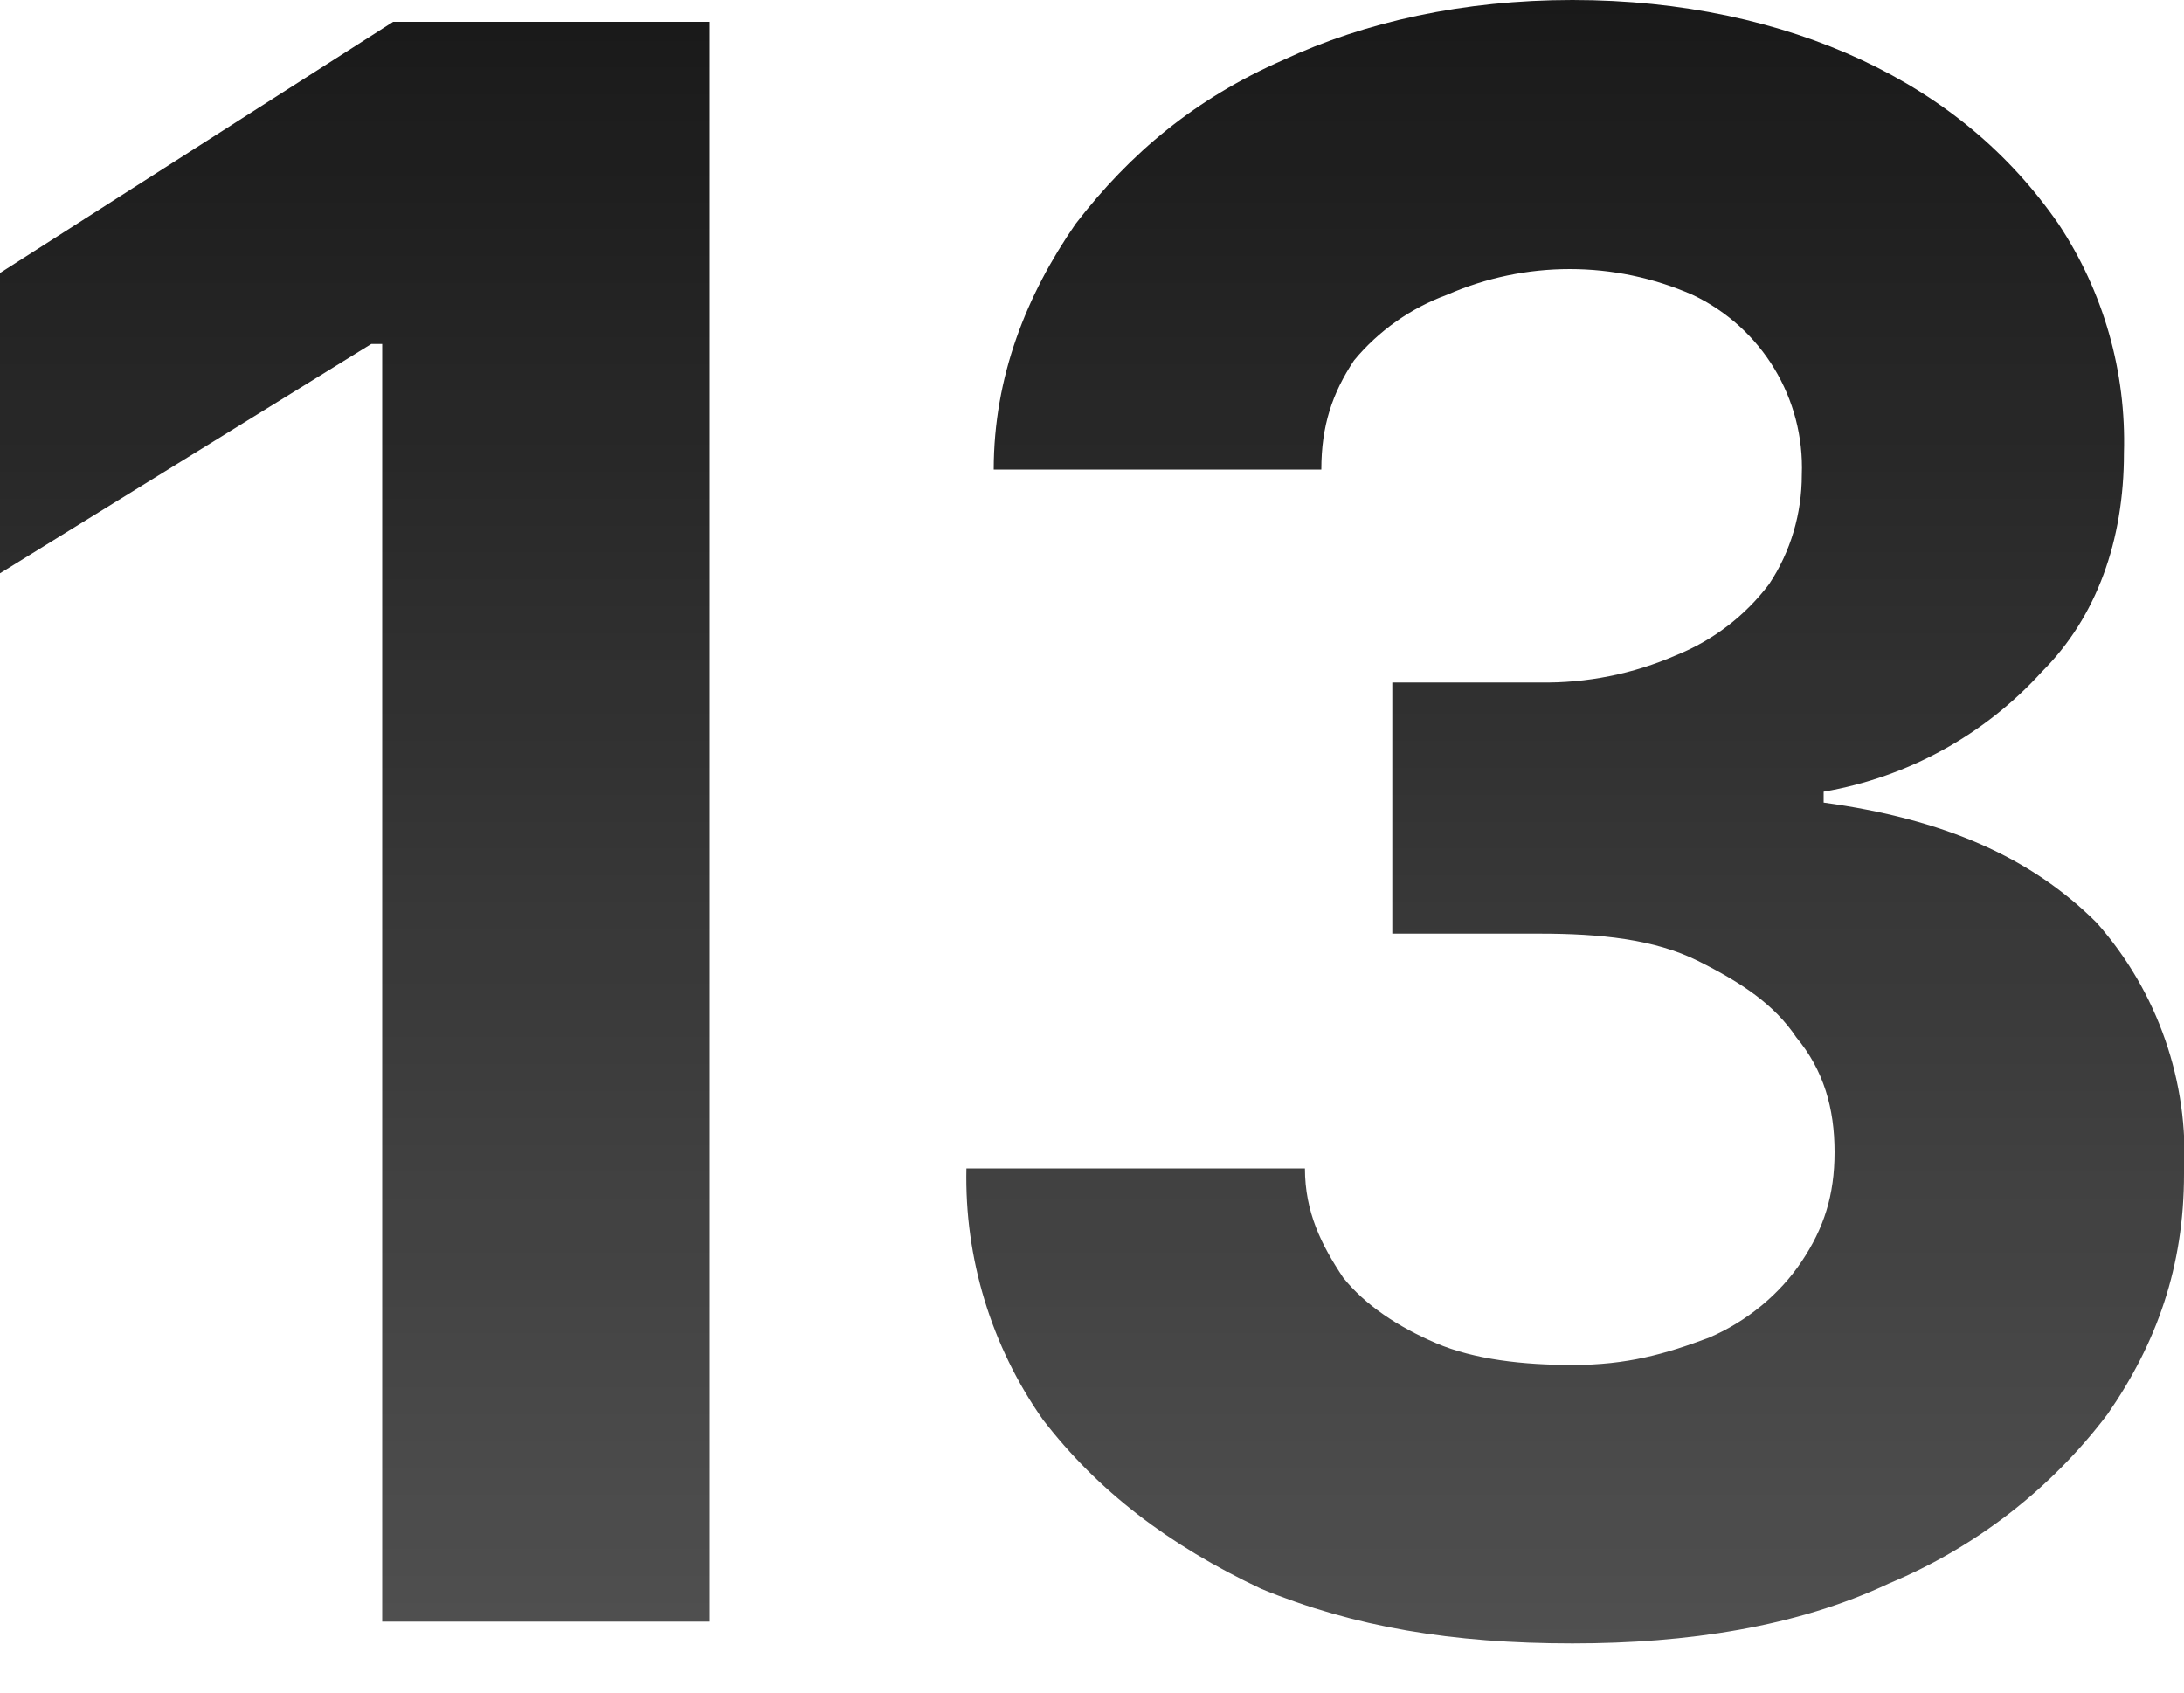
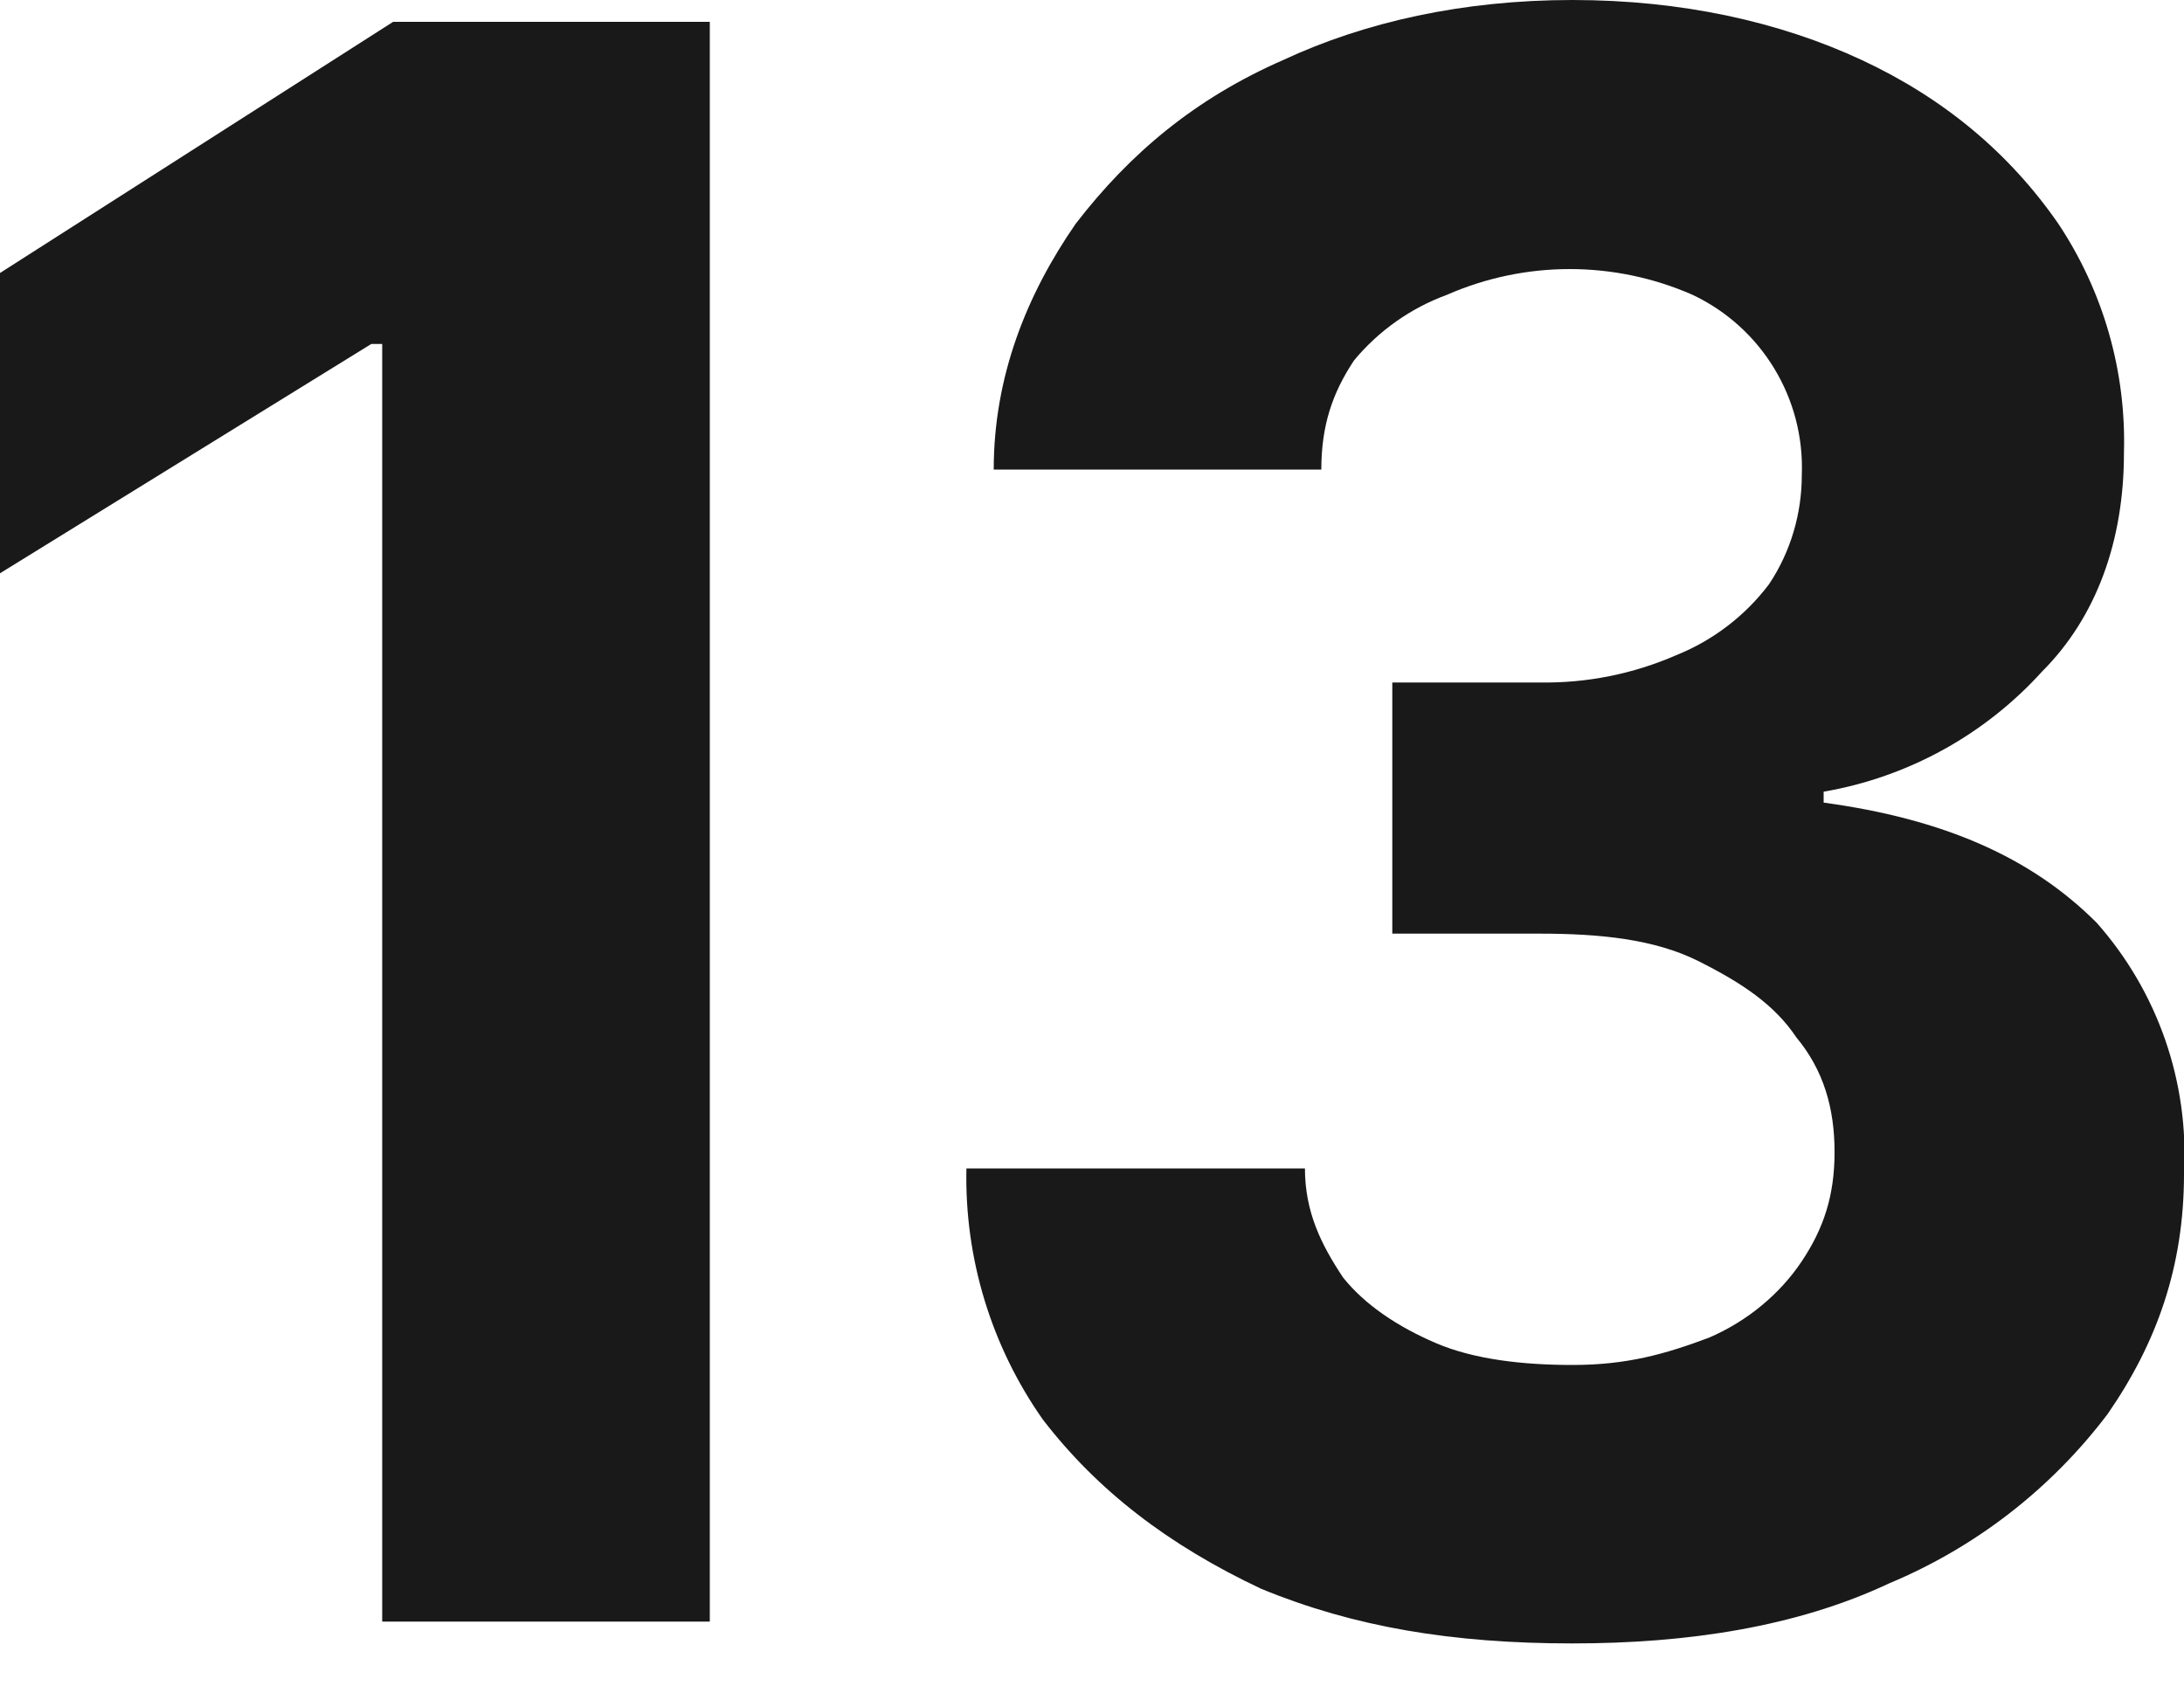
<svg xmlns="http://www.w3.org/2000/svg" width="40" height="31" fill="none">
  <g opacity=".9">
    <path fill="url(#a)" d="M13 .4v29.3H7V6.3h-.2L0 10.5V5L7.2.4H13Z" />
    <path fill="url(#b)" d="M28.8 30.1c-2.2 0-4-.3-5.7-1-1.7-.8-3-1.8-4-3.1a7.7 7.7 0 0 1-1.4-4.6h6.2c0 .8.3 1.4.7 2 .4.5 1 .9 1.7 1.2.7.3 1.6.4 2.5.4 1 0 1.7-.2 2.5-.5.7-.3 1.3-.8 1.7-1.4.4-.6.6-1.2.6-2s-.2-1.5-.7-2.1c-.4-.6-1-1-1.8-1.4-.8-.4-1.8-.5-2.9-.5h-2.7v-4.6h2.7a6 6 0 0 0 2.5-.5 4 4 0 0 0 1.7-1.3c.4-.6.6-1.3.6-2a3.5 3.5 0 0 0-2-3.3 5.6 5.6 0 0 0-4.5 0 4 4 0 0 0-1.7 1.2c-.4.6-.6 1.2-.6 2h-6c0-1.7.6-3.2 1.5-4.5 1-1.3 2.2-2.3 3.8-3C25 .4 26.8 0 28.8 0s3.8.4 5.3 1.1c1.5.7 2.7 1.7 3.6 3a7.2 7.2 0 0 1 1.2 4.2c0 1.6-.5 3-1.5 4a7 7 0 0 1-4 2.2v.2c2.2.3 3.8 1 5 2.2a6.4 6.4 0 0 1 1.6 4.6c0 1.7-.5 3.1-1.4 4.4a9.7 9.7 0 0 1-4 3.1c-1.7.8-3.7 1.1-5.8 1.1Z" />
  </g>
  <defs>
    <linearGradient id="a" x1="20" x2="20" y1="0" y2="30.1" gradientUnits="userSpaceOnUse">
      <stop />
-       <stop offset="1" stop-color="#3D3D3D" />
+       <stop offset="1" stopColor="#3D3D3D" />
    </linearGradient>
    <linearGradient id="b" x1="20" x2="20" y1="0" y2="30.1" gradientUnits="userSpaceOnUse">
      <stop />
-       <stop offset="1" stop-color="#3D3D3D" />
+       <stop offset="1" stopColor="#3D3D3D" />
    </linearGradient>
  </defs>
</svg>
